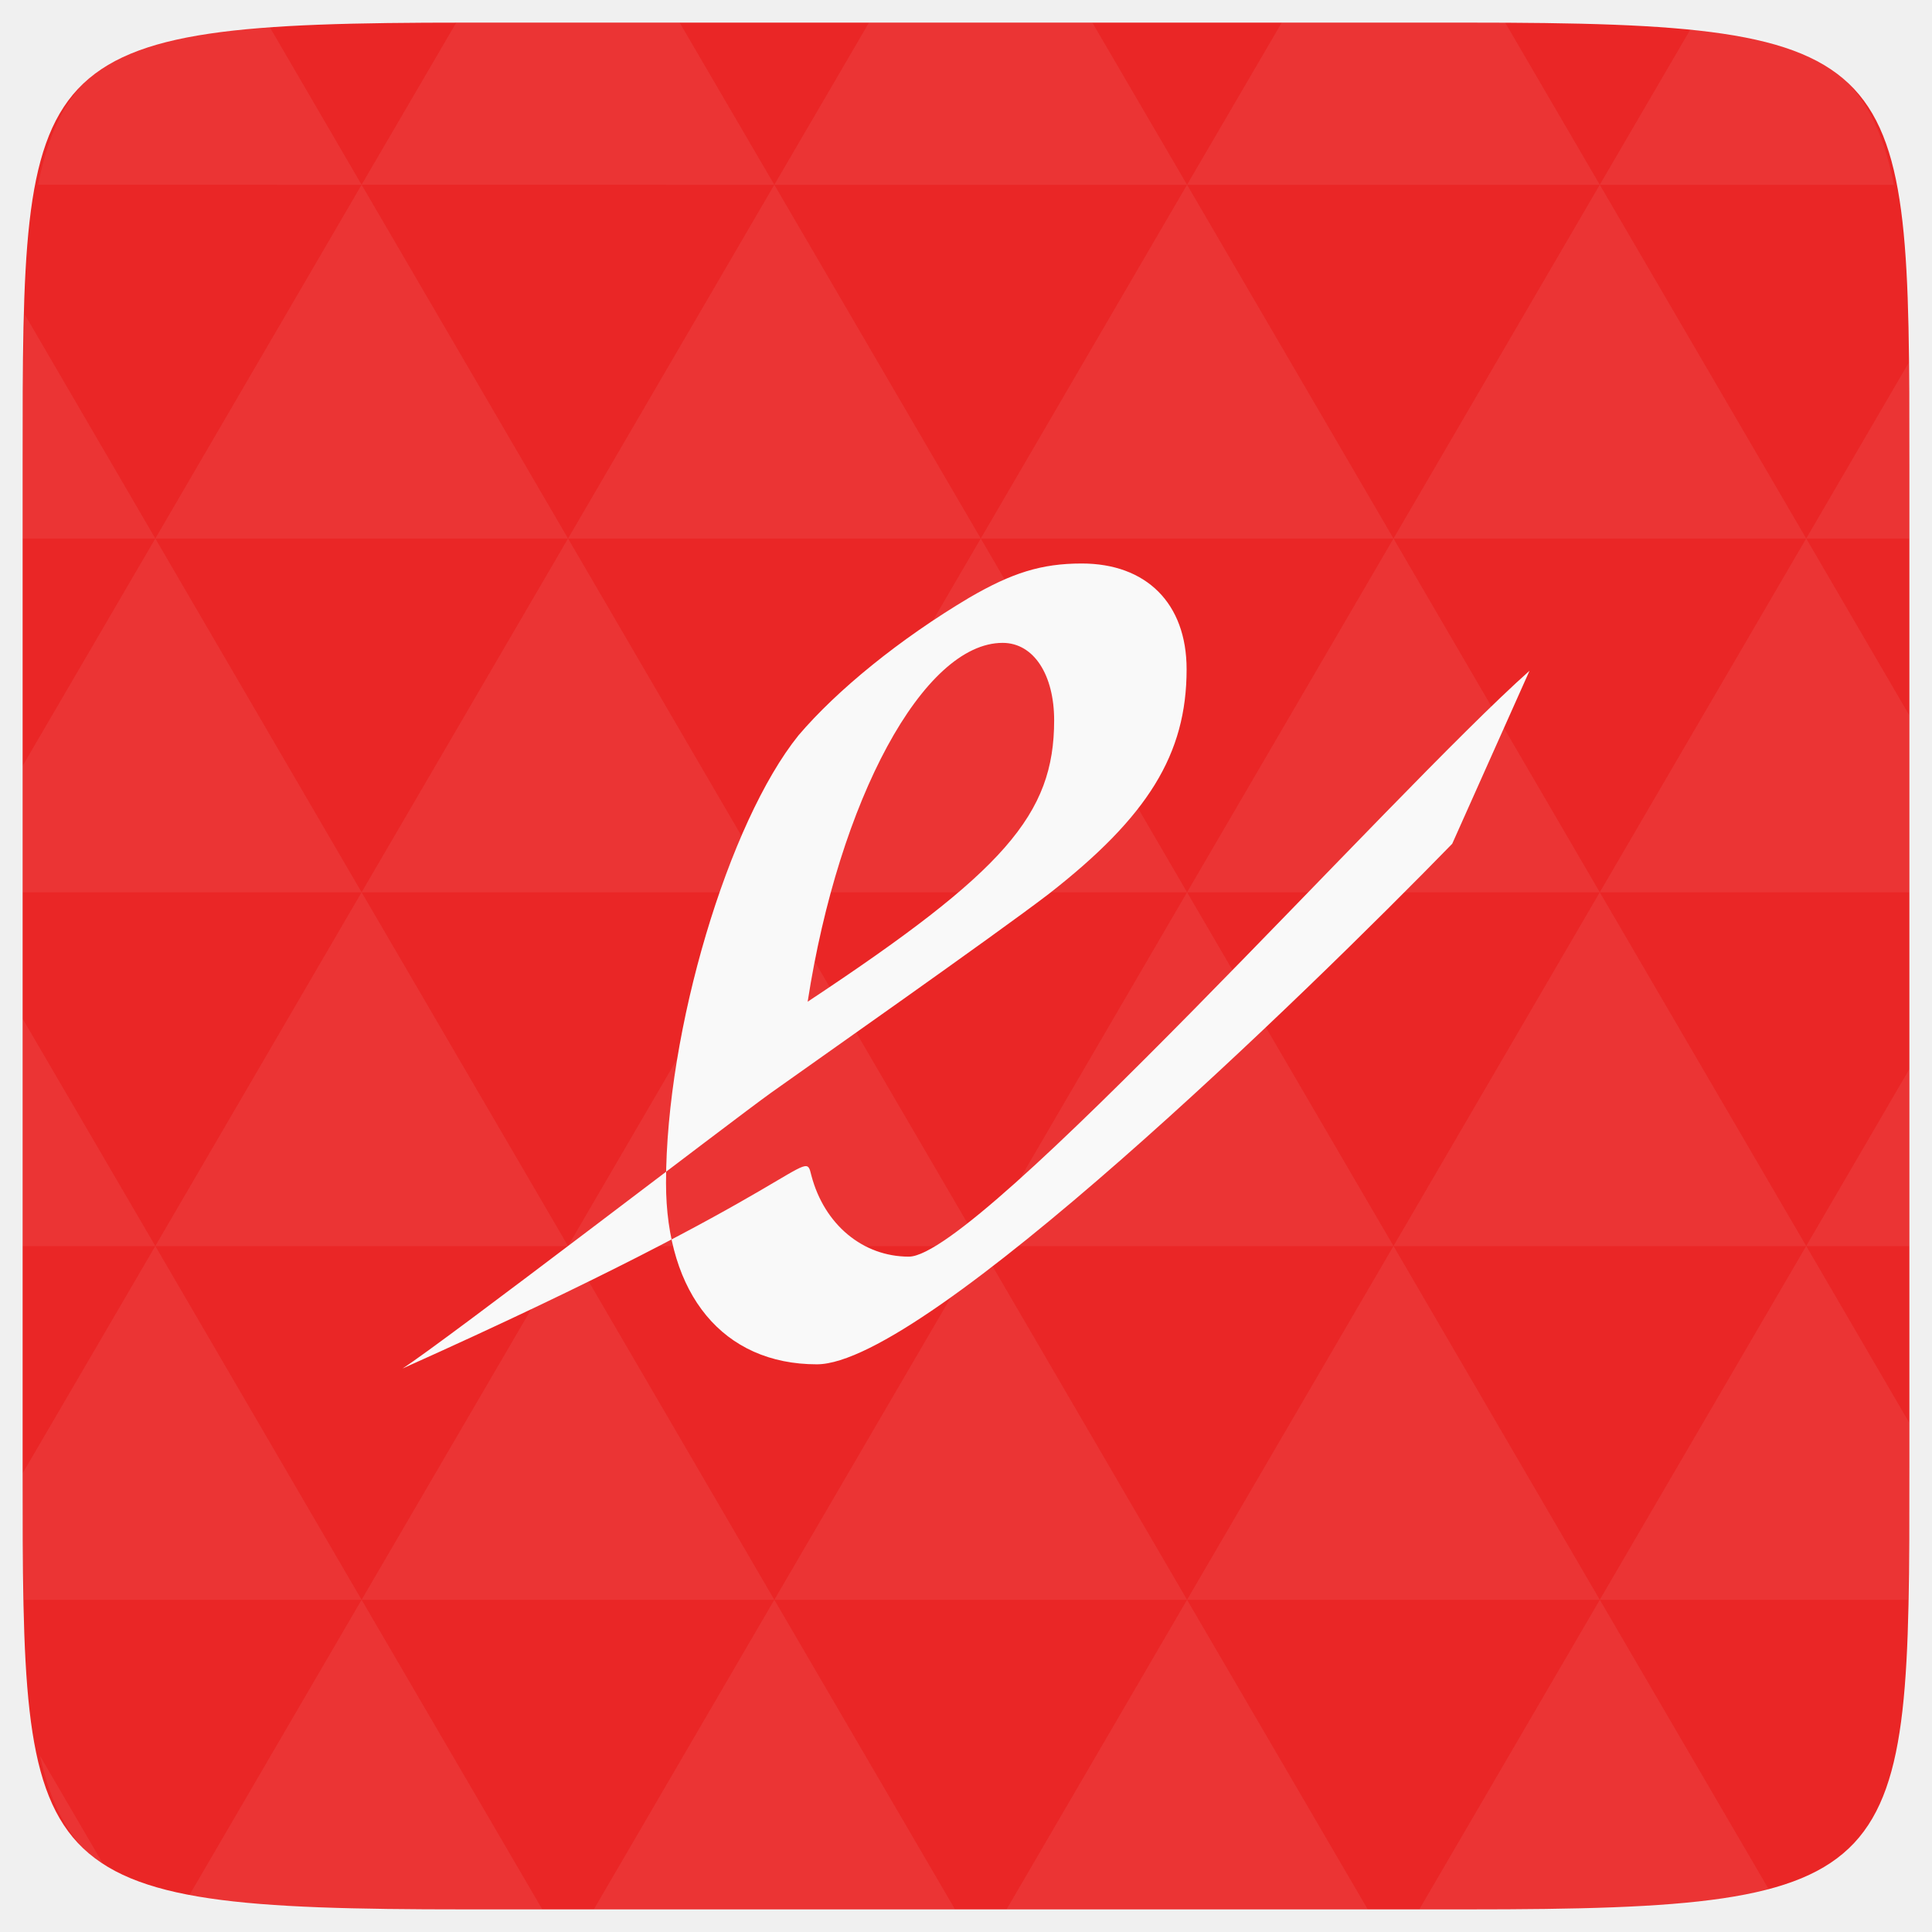
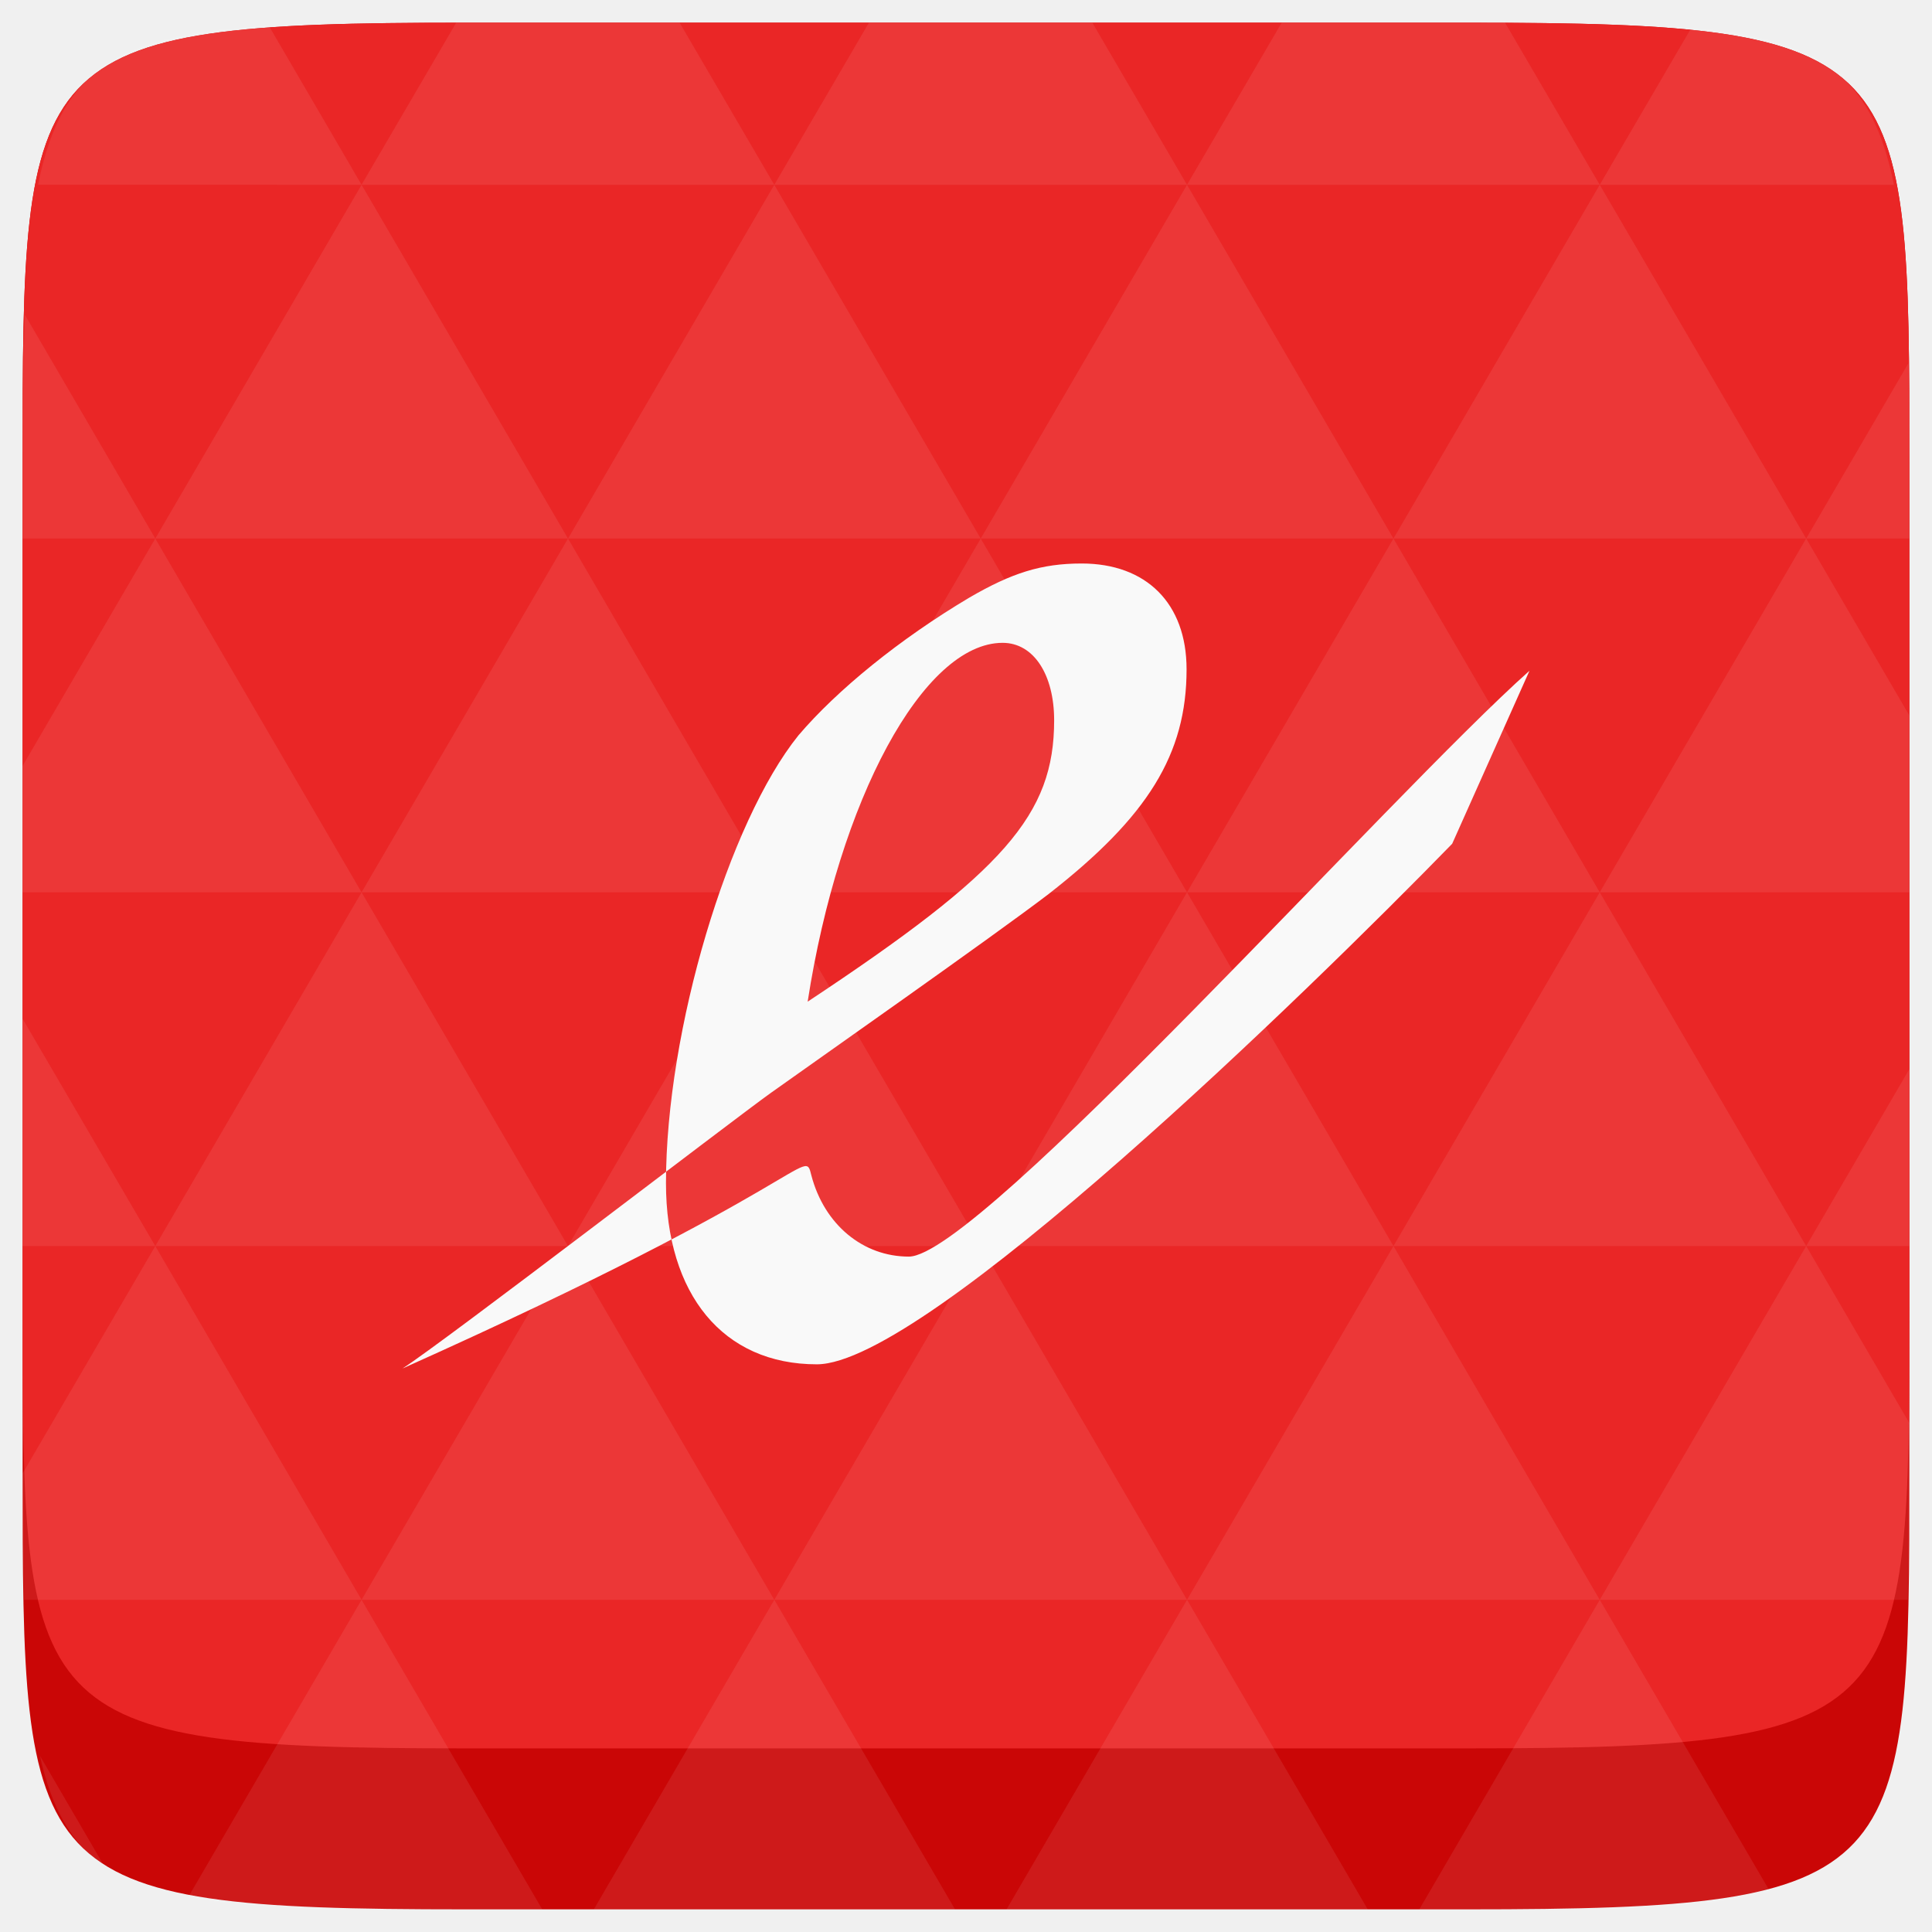
<svg xmlns="http://www.w3.org/2000/svg" width="48" height="48" viewBox="0 0 48 48" id="svg2" version="1.1">
-   <defs id="defs7713" />
-   <path fill="#808080" d="M 47.438 11.547 L 47.438 36.453 C 47.438 46.703 47.438 47.438 36.453 47.438 L 11.551 47.438 C 0.562 47.438 0.562 46.703 0.562 36.453 L 0.562 11.547 C 0.562 1.297 0.562 0.562 11.551 0.562 L 36.453 0.562 C 47.438 0.562 47.438 1.297 47.438 11.547 Z " id="path11" style="fill:#ea2626;fill-opacity:1" />
-   <path id="path15" d="m 38.266,47.438 c 2.543,-0.012 4.379,-0.082 5.711,-0.441 l -4.23,-7.25 -4.484,7.691 1.191,0 c 0.641,0 1.242,0 1.812,0 z m 1.48,-7.691 -5.125,-8.789 -5.129,8.789 z m 0,0 7.652,0 c 0.031,-0.973 0.039,-2.062 0.039,-3.297 l 0,-1.098 -2.562,-4.395 z m 5.129,-8.789 -5.129,-8.789 -5.125,8.789 z m 0,0 2.562,0 0,-4.395 z m -10.254,0 -5.129,-8.789 -5.125,8.789 z m -10.254,0 -5.129,8.789 10.254,0 z m 0,0 -5.129,-8.789 -5.125,8.789 z m -10.254,0 -5.129,8.789 10.254,0 z m 0,0 -5.129,-8.789 -5.125,8.789 z m -10.254,0 -3.297,5.648 c 0,1.168 0.012,2.211 0.039,3.141 l 8.383,0 z m 0,0 -3.297,-5.648 0,5.648 z m 5.125,8.789 -4.312,7.395 c 1.598,0.293 3.809,0.297 6.879,0.297 l 1.922,0 z m 0,-17.578 -5.125,-8.789 -3.297,5.648 0,3.141 z m 0,0 10.254,0 -5.125,-8.789 z m 5.129,-8.789 -5.129,-8.789 -5.125,8.789 z m 0,0 10.254,0 -5.129,-8.789 z m 5.125,-8.789 -2.352,-4.027 -5.336,0 c -0.078,0 -0.141,0 -0.215,0 L 8.984,4.59 z m 0,0 10.254,0 -2.352,-4.027 -5.551,0 z m 10.254,0 10.254,0 L 37.395,0.562 c -0.312,0 -0.609,0 -0.941,0 l -4.609,0 z m 0,0 -5.125,8.789 10.254,0 z m 5.129,8.789 10.254,0 -5.129,-8.789 z m 0,0 -5.129,8.789 10.254,0 z m 5.125,8.789 7.691,0 0,-4.395 -2.562,-4.395 z m 5.129,-8.789 2.562,0 0,-1.832 c 0,-0.914 -0.008,-1.75 -0.023,-2.523 z m -15.383,8.789 -5.125,-8.789 -5.129,8.789 z m 10.254,-17.578 7.309,0 C 46.5,1.832 45.168,0.961 42.023,0.688 z m -30.762,0 L 6.68,0.637 C 3.02,0.844 1.539,1.633 0.945,4.59 z m -5.125,8.789 L 0.621,7.824 C 0.578,8.898 0.562,10.133 0.562,11.547 l 0,1.832 z m 15.379,26.367 -4.484,7.691 8.973,0 z m 10.254,0 -4.484,7.691 8.973,0 z M 2.594,46.367 0.992,43.621 c 0.293,1.316 0.785,2.18 1.602,2.746 z" style="fill:#ffffff;fill-opacity:0.067" />
-   <path style="line-height:125%;letter-spacing:0;word-spacing:0;fill:#f9f9f9;fill-opacity:1" id="path5003" d="m 38,16.665 c -3.428,3.05 -13.684,14.556 -15.42,14.556 -1.143,0 -2.102,-0.798 -2.422,-2.018 -0.183,-0.751 0.098,0.201 -10.157,4.797 1.028,-0.657 8.218,-6.182 9.155,-6.85 0.937,-0.669 5.549,-3.906 6.897,-4.938 2.468,-1.924 3.428,-3.472 3.428,-5.584 0,-1.642 -1.005,-2.628 -2.605,-2.628 -1.005,0 -1.737,0.235 -2.788,0.845 -1.737,1.032 -3.291,2.299 -4.25,3.425 -1.737,2.158 -3.291,7.32 -3.291,11.121 0,2.768 1.417,4.505 3.748,4.505 2.696,0 12.175,-9.226 15.785,-12.933 l 1.92,-4.297 m -17.934,8.221 c 0.777,-5.021 2.879,-8.915 4.844,-8.915 0.777,0 1.28,0.798 1.28,1.924 0,2.346 -1.234,3.754 -6.124,6.991" />
+   <defs id="defs7" />
+   <path d="m 47.437,11.547 0,24.906 c 0,10.25 0,10.984 -10.984,10.984 l -24.902,0 C 0.562,47.438 0.562,46.704 0.562,36.454 l 0,-24.906 c 0,-10.25 0,-10.984 10.988,-10.984 l 24.902,0 C 47.437,0.563 47.437,1.297 47.437,11.547 z" id="path11-8" style="fill:#ca0606;fill-opacity:1" />
+   <path d="m 47.437,11.547 0,20.907 c 0,10.25 0,10.984 -10.984,10.984 l -24.902,0 C 0.562,43.438 0.562,42.704 0.562,32.454 l 0,-20.907 c 0,-10.25 0,-10.984 10.988,-10.984 l 24.902,0 C 47.437,0.563 47.437,1.297 47.437,11.547 z" id="path11" style="fill:#ea2626;fill-opacity:1" />
+   <path id="path15" d="m 38.265,47.438 c 2.543,-0.012 4.379,-0.082 5.711,-0.441 l -4.23,-7.25 -4.484,7.691 1.191,0 c 0.641,0 1.242,0 1.812,0 z m 1.48,-7.691 -5.125,-8.789 -5.129,8.789 z m 0,0 7.652,0 c 0.031,-0.973 0.039,-2.062 0.039,-3.297 l 0,-1.098 -2.562,-4.395 z m 5.129,-8.789 -5.129,-8.789 -5.125,8.789 z m 0,0 2.562,0 0,-4.395 z m -10.254,0 -5.129,-8.789 -5.125,8.789 z m -10.254,0 -5.129,8.789 10.254,0 z m 0,0 -5.129,-8.789 -5.125,8.789 z m -10.254,0 -5.129,8.789 10.254,0 z m 0,0 -5.129,-8.789 -5.125,8.789 z m -10.254,0 L 0.562,36.606 c 0,1.168 0.012,2.211 0.039,3.141 l 8.383,0 z m 0,0 -3.297,-5.648 0,5.648 z m 5.125,8.789 -4.312,7.395 C 6.269,47.434 8.48,47.438 11.55,47.438 l 1.922,0 z m 0,-17.578 -5.125,-8.789 -3.297,5.648 0,3.141 z m 0,0 10.254,0 -5.125,-8.789 z m 5.129,-8.789 -5.129,-8.789 -5.125,8.789 z m 0,0 10.254,0 -5.129,-8.789 z m 5.125,-8.789 -2.352,-4.027 -5.336,0 c -0.078,0 -0.141,0 -0.215,0 l -2.352,4.027 z m 0,0 10.254,0 -2.352,-4.027 -5.551,0 z m 10.254,0 10.254,0 -2.352,-4.027 c -0.312,0 -0.609,0 -0.941,0 l -4.609,0 z m 0,0 -5.125,8.789 10.254,0 z m 5.129,8.789 10.254,0 -5.129,-8.789 z m 0,0 -5.129,8.789 10.254,0 z m 5.125,8.789 7.691,0 0,-4.395 -2.562,-4.395 z m 5.129,-8.789 2.562,0 0,-1.832 c 0,-0.914 -0.008,-1.75 -0.023,-2.523 z m -15.383,8.789 -5.125,-8.789 -5.129,8.789 z m 10.254,-17.578 7.309,0 C 46.499,1.833 45.167,0.961 42.023,0.688 z m -30.762,0 -2.305,-3.953 C 3.019,0.844 1.539,1.633 0.945,4.59 z M 3.859,13.379 0.621,7.825 C 0.578,8.899 0.562,10.133 0.562,11.547 l 0,1.832 z m 15.379,26.367 -4.484,7.691 8.973,0 z m 10.254,0 -4.484,7.691 8.973,0 z M 2.593,46.368 0.992,43.622 C 1.285,44.938 1.777,45.801 2.593,46.368 z" style="fill:#ffffff;fill-opacity:0.082" />
+   <path style="line-height:125%;letter-spacing:0;word-spacing:0;fill:#f9f9f9;fill-opacity:1" id="path5003" d="m 38,16.664 c -3.428,3.05 -13.684,14.556 -15.42,14.556 -1.143,0 -2.102,-0.798 -2.422,-2.018 C 19.974,28.452 20.255,29.404 10,34 c 1.028,-0.657 8.218,-6.182 9.155,-6.85 0.937,-0.669 5.549,-3.906 6.897,-4.938 2.468,-1.924 3.428,-3.472 3.428,-5.584 0,-1.642 -1.005,-2.628 -2.605,-2.628 -1.005,0 -1.737,0.235 -2.788,0.845 -1.737,1.032 -3.291,2.299 -4.25,3.425 -1.737,2.158 -3.291,7.32 -3.291,11.121 0,2.768 1.417,4.505 3.748,4.505 2.696,0 12.175,-9.226 15.785,-12.933 l 1.92,-4.297 M 20.066,24.886 c 0.777,-5.021 2.879,-8.915 4.844,-8.915 0.777,0 1.28,0.798 1.28,1.924 0,2.346 -1.234,3.754 -6.124,6.991" />
</svg>
